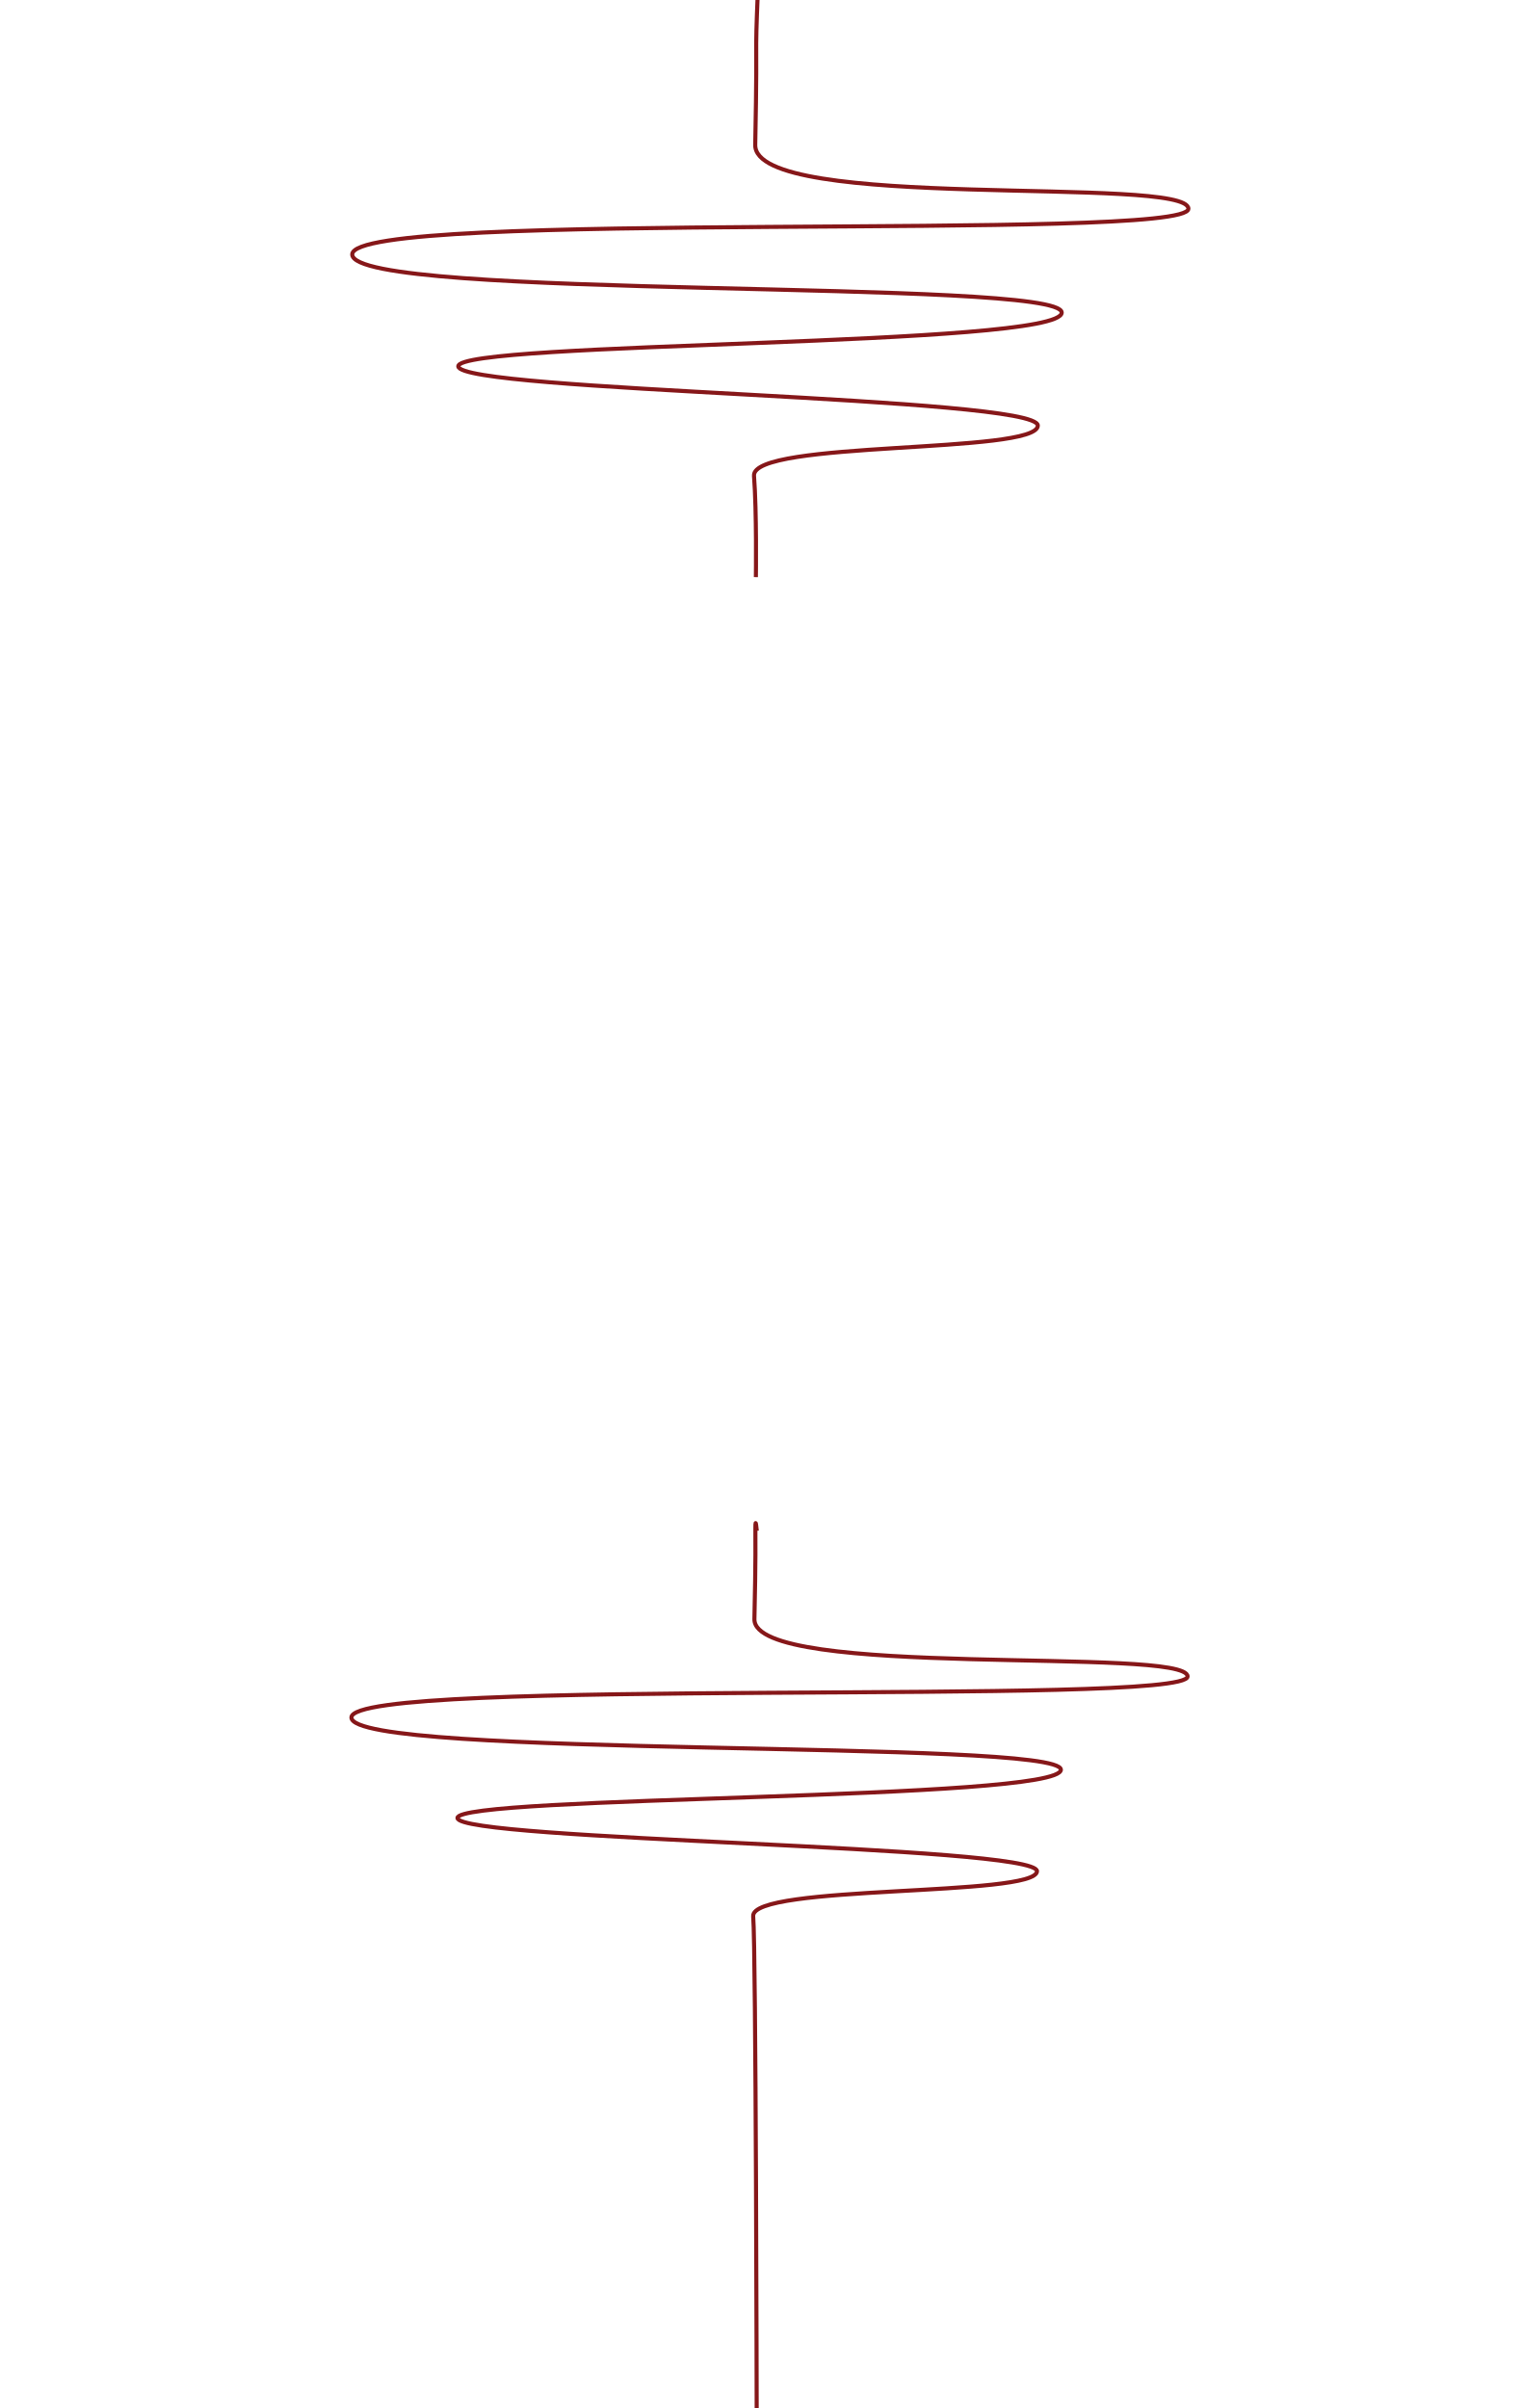
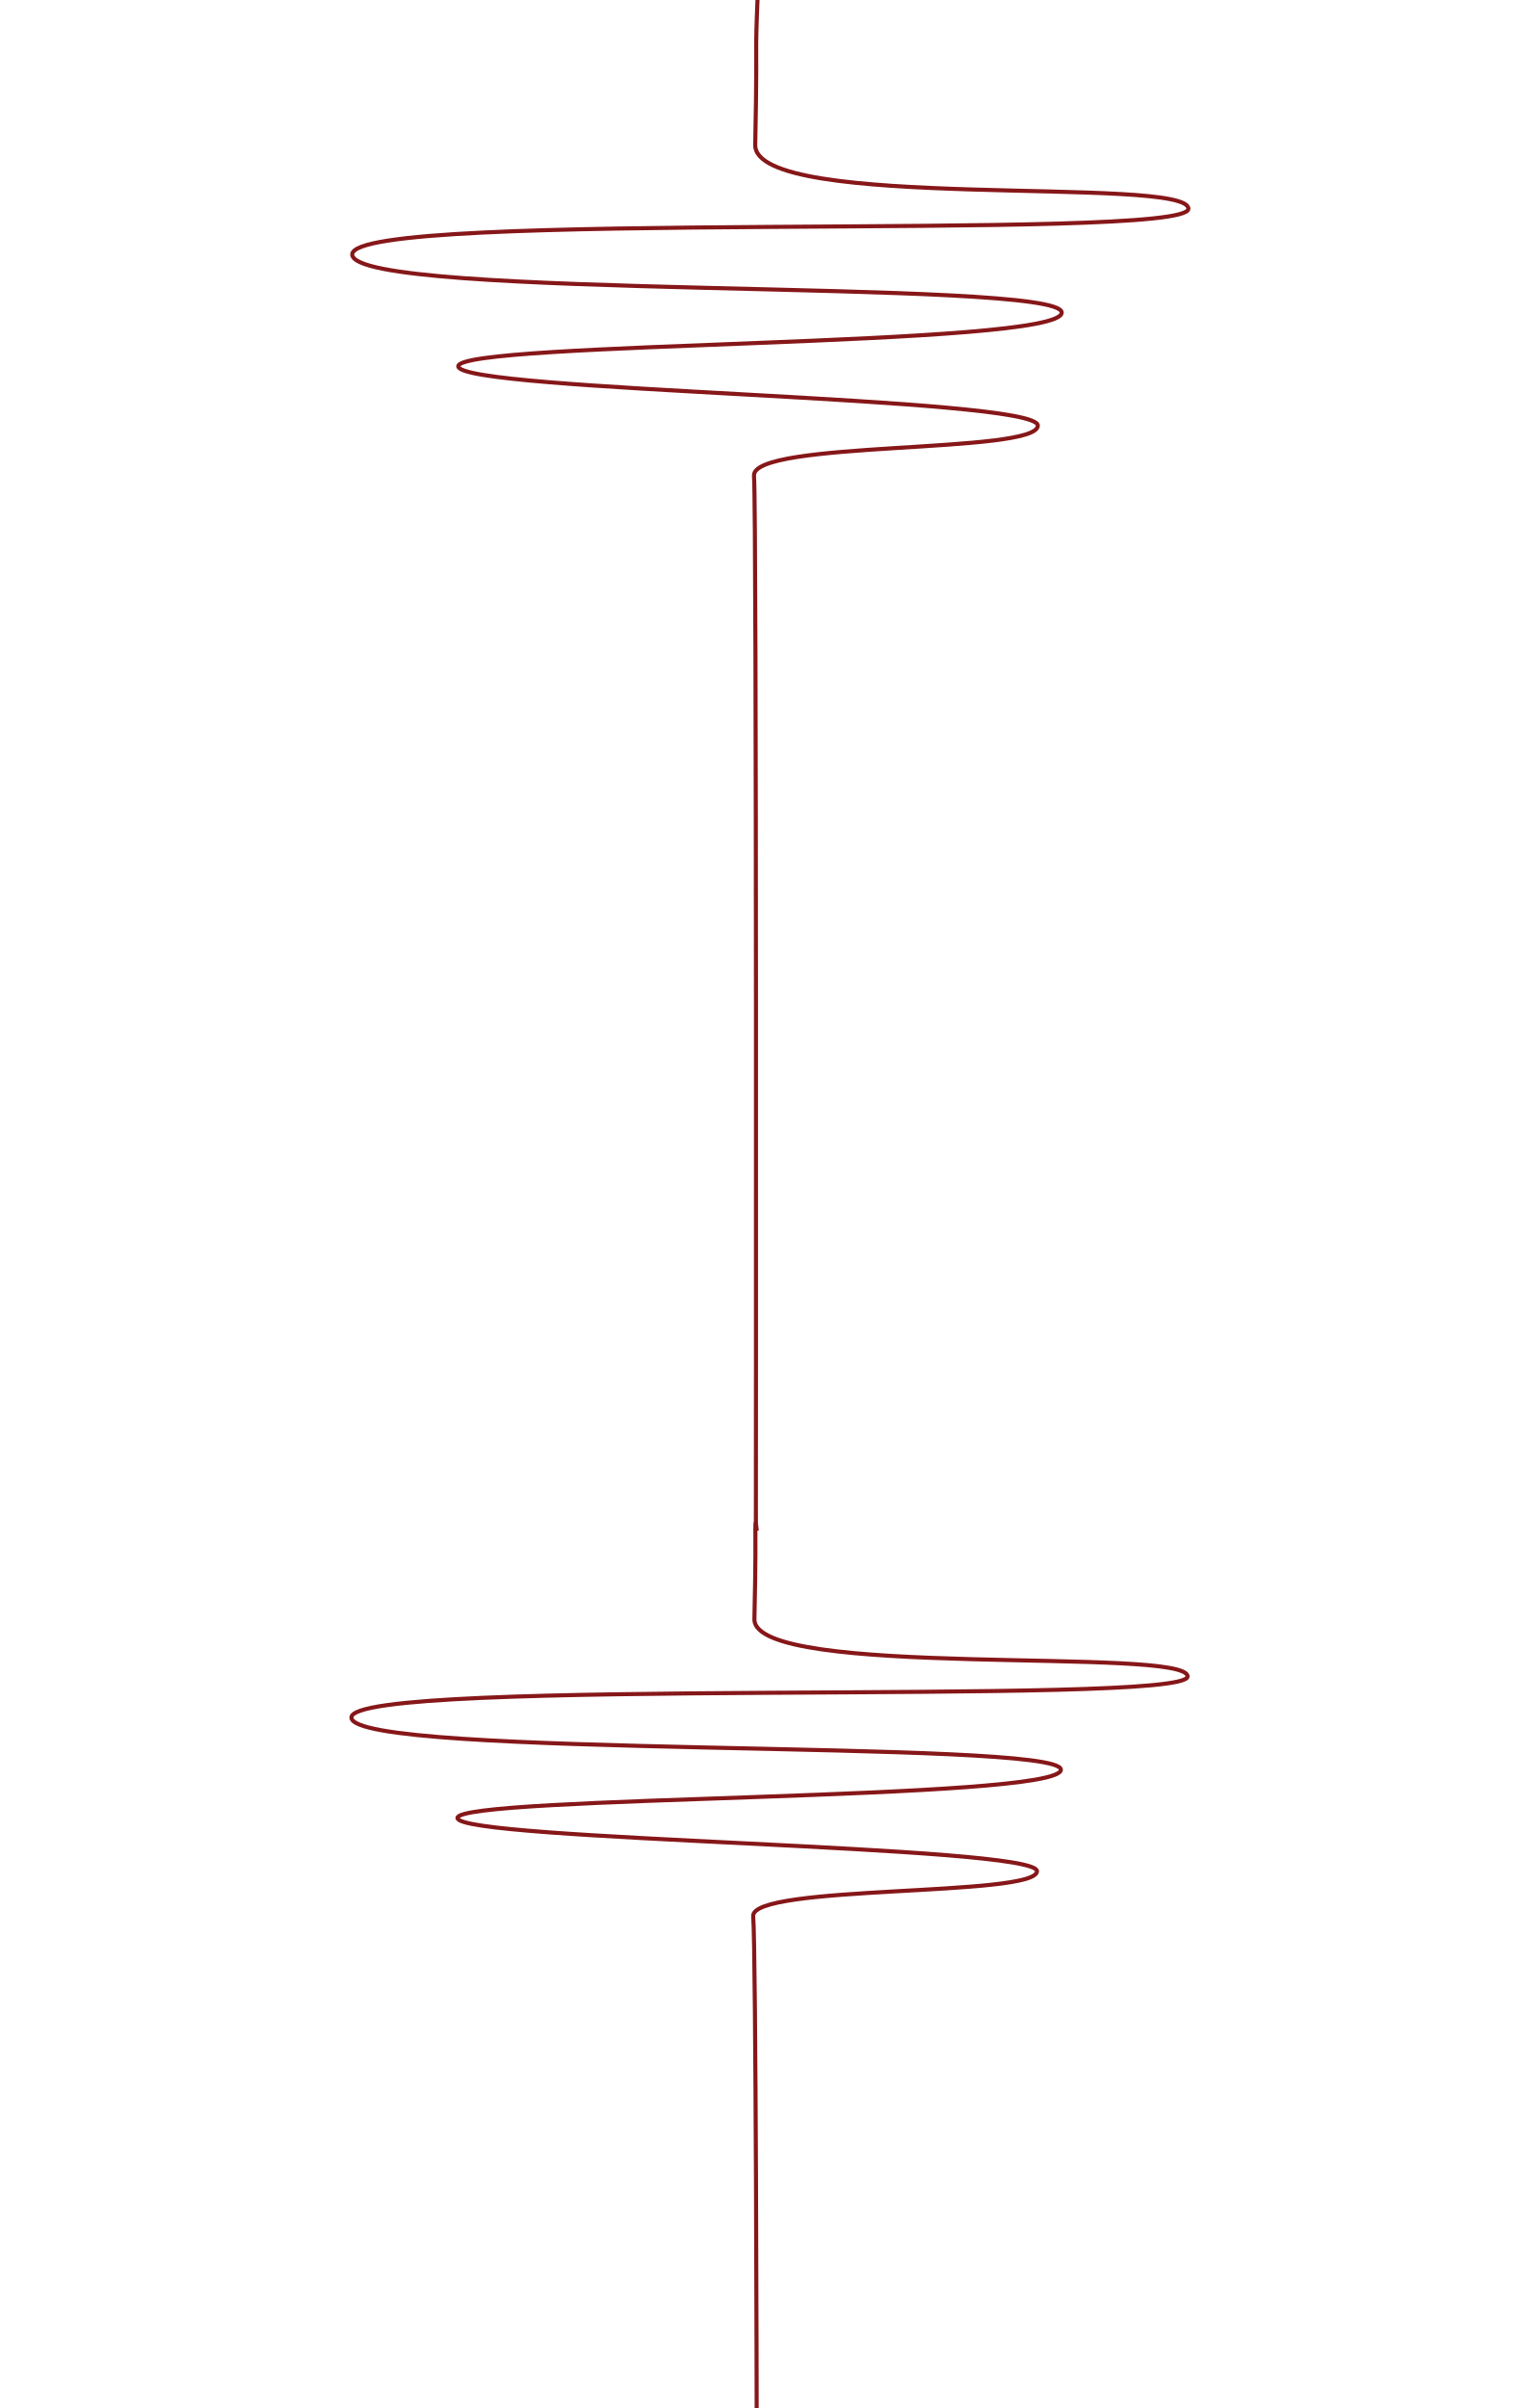
<svg xmlns="http://www.w3.org/2000/svg" version="1.1" id="Layer_1" x="0px" y="0px" viewBox="0 0 1863 2952" style="enable-background:new 0 0 1863 2952;" xml:space="preserve">
  <style type="text/css">
	.st0{fill:none;stroke:#861719;stroke-width:5;stroke-miterlimit:10;}
</style>
-   <path class="st0" d="M926.6,707.5c0,0,1.1-80.2-2.3-124.1c-3.5-43.9,347.9-26.4,347.9-61.7s-709.4-41.5-710.4-72.6  s739.7-23.6,739.7-65.9s-869.7-14.7-869.7-71.3s1025-14.7,1025-56s-532.7,4.4-531-78.4S927,69.1,927,52.9c0-16.3,1.7-55.9,1.7-55.9" />
+   <path class="st0" d="M926.6,1867.5c0,0,1.1-1240.2-2.3-1284.1c-3.5-43.9,347.9-26.4,347.9-61.7s-709.4-41.5-710.4-72.6  s739.7-23.6,739.7-65.9s-869.7-14.7-869.7-71.3s1025-14.7,1025-56s-532.7,4.4-531-78.4S927,69.1,927,52.9c0-16.3,1.7-55.9,1.7-55.9" />
  <path class="st0" d="M927.6,2962c0,0-0.9-573.3-4.3-612.7c-3.5-39.4,347.9-23.7,347.9-55.4c0-31.6-709.4-37.2-710.4-65.2  s739.7-21.2,739.7-59.2s-869.7-13.2-869.7-64s1025-13.2,1025-50.3c0-37.1-532.7,4-531-70.4s1.2-97.5,1.2-112c0-14.6,1.7,3.8,1.7,3.8  " />
</svg>
